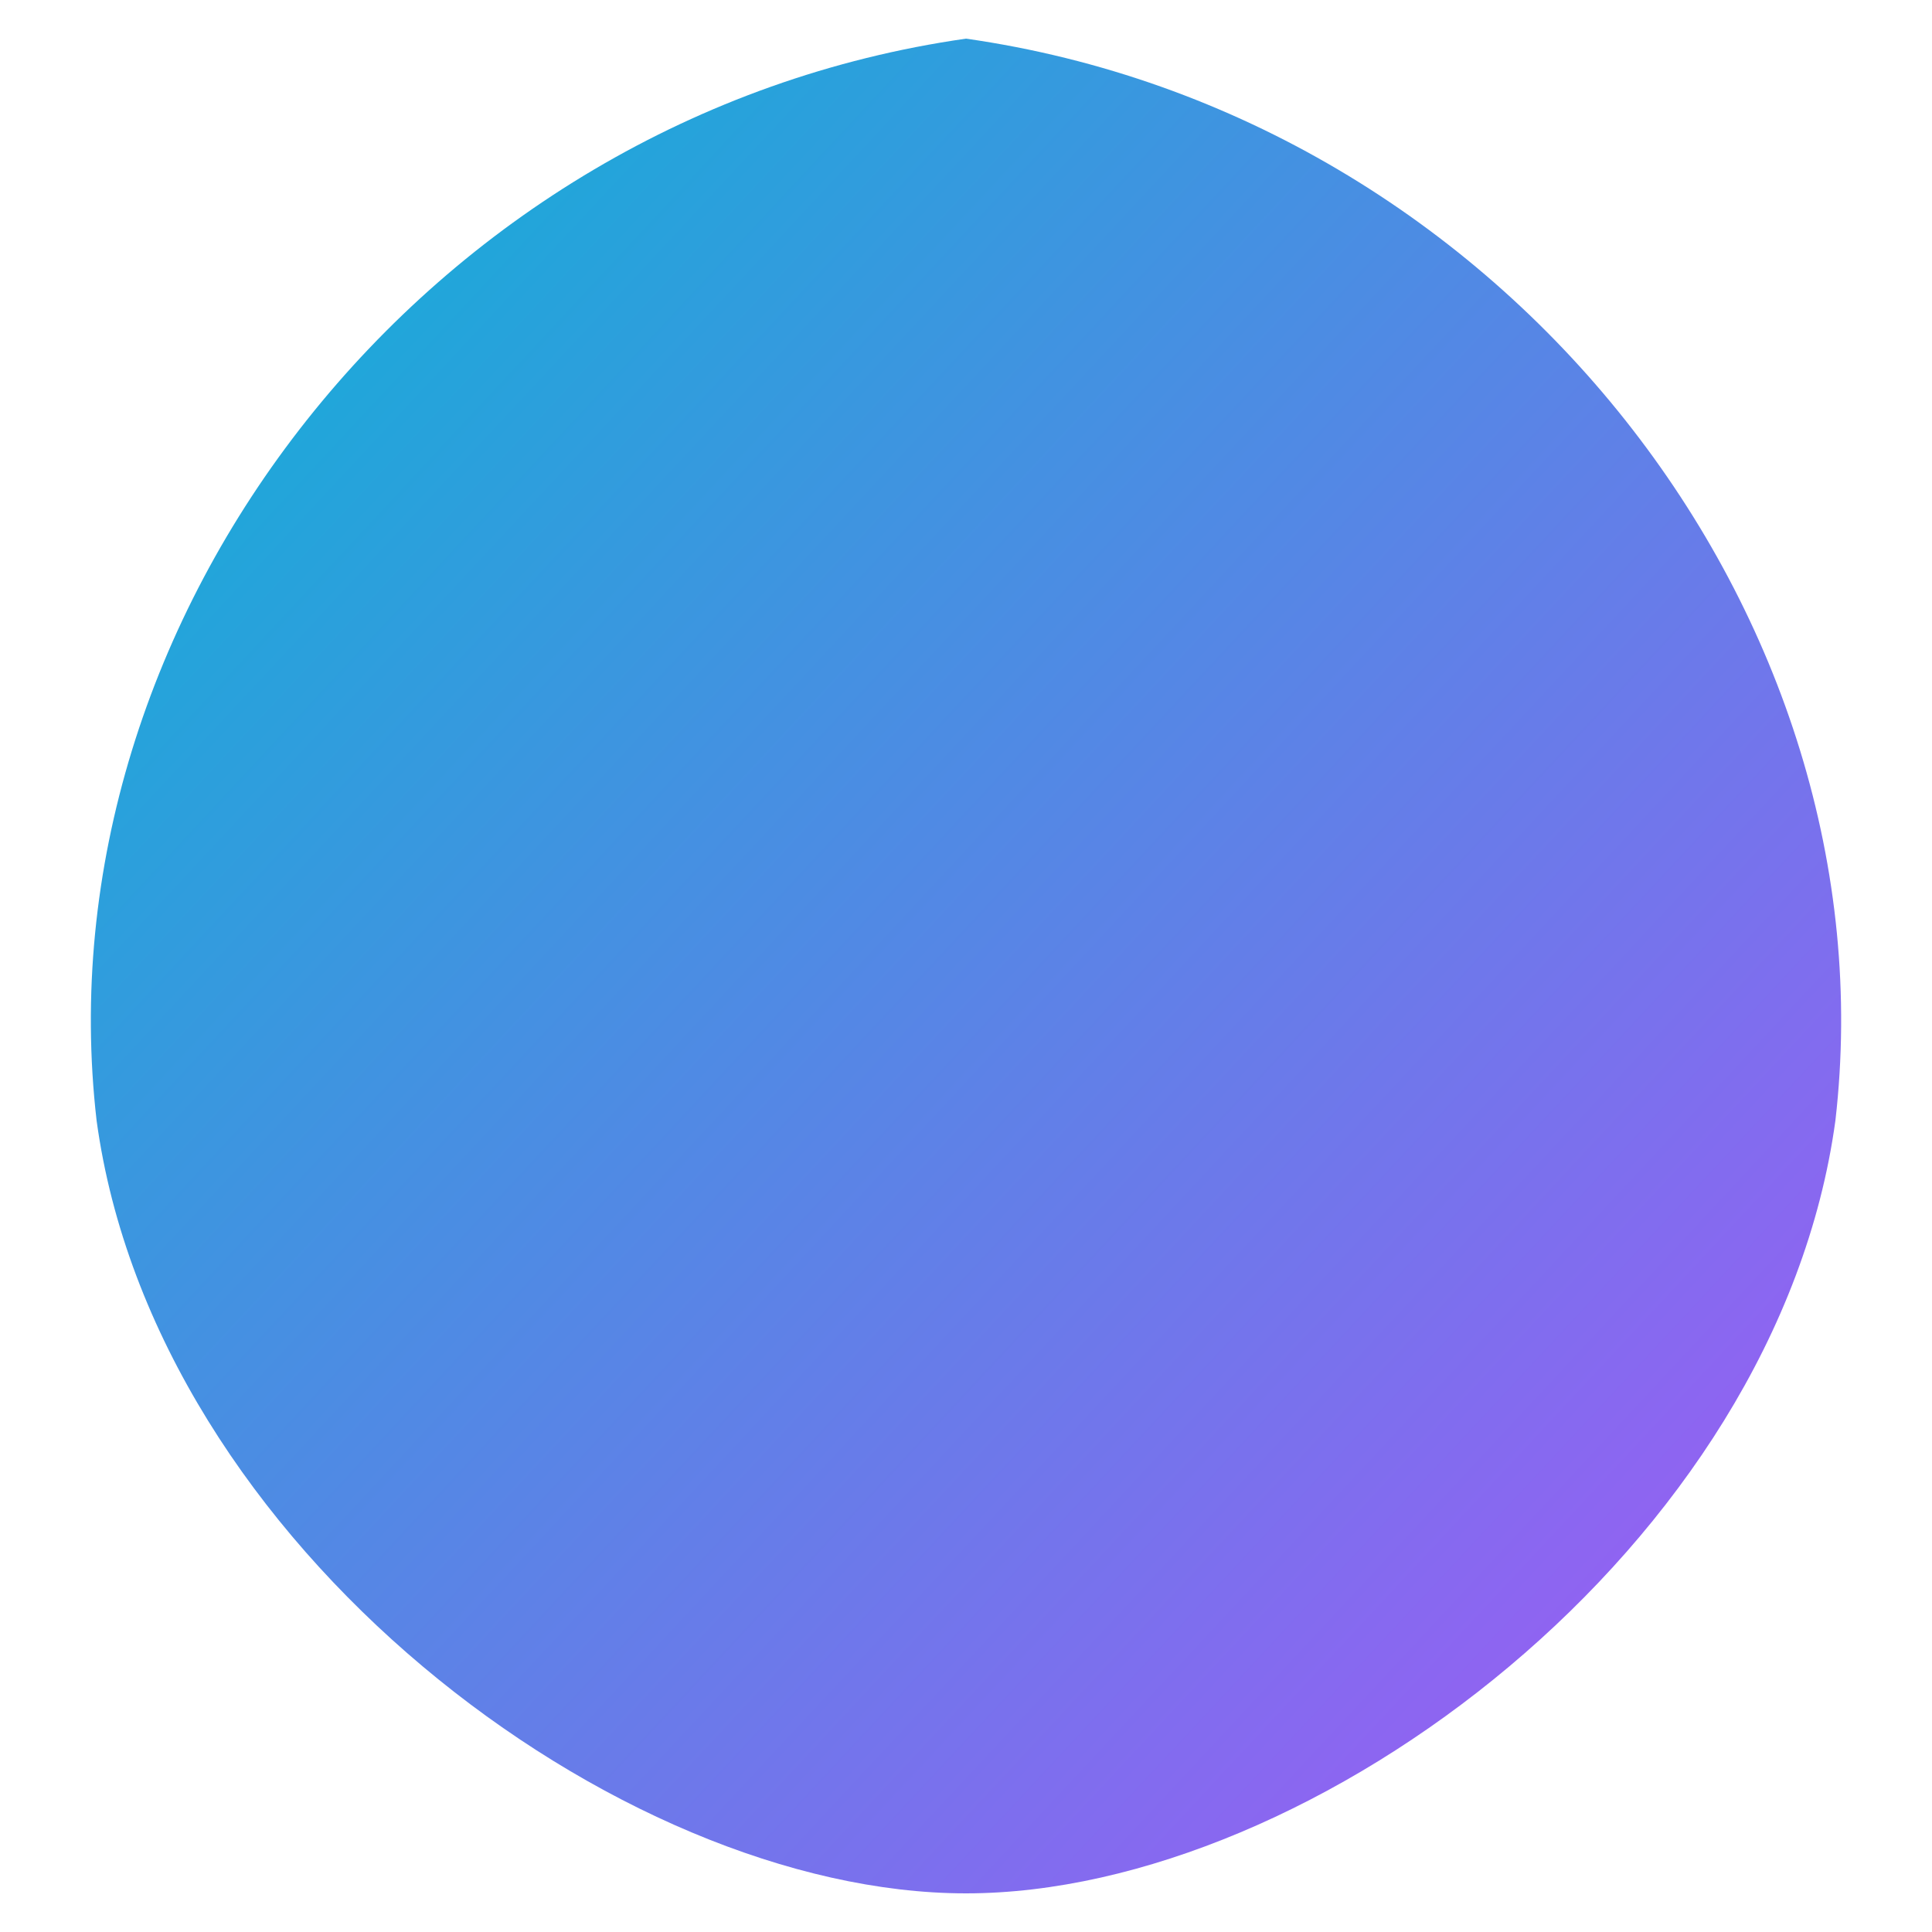
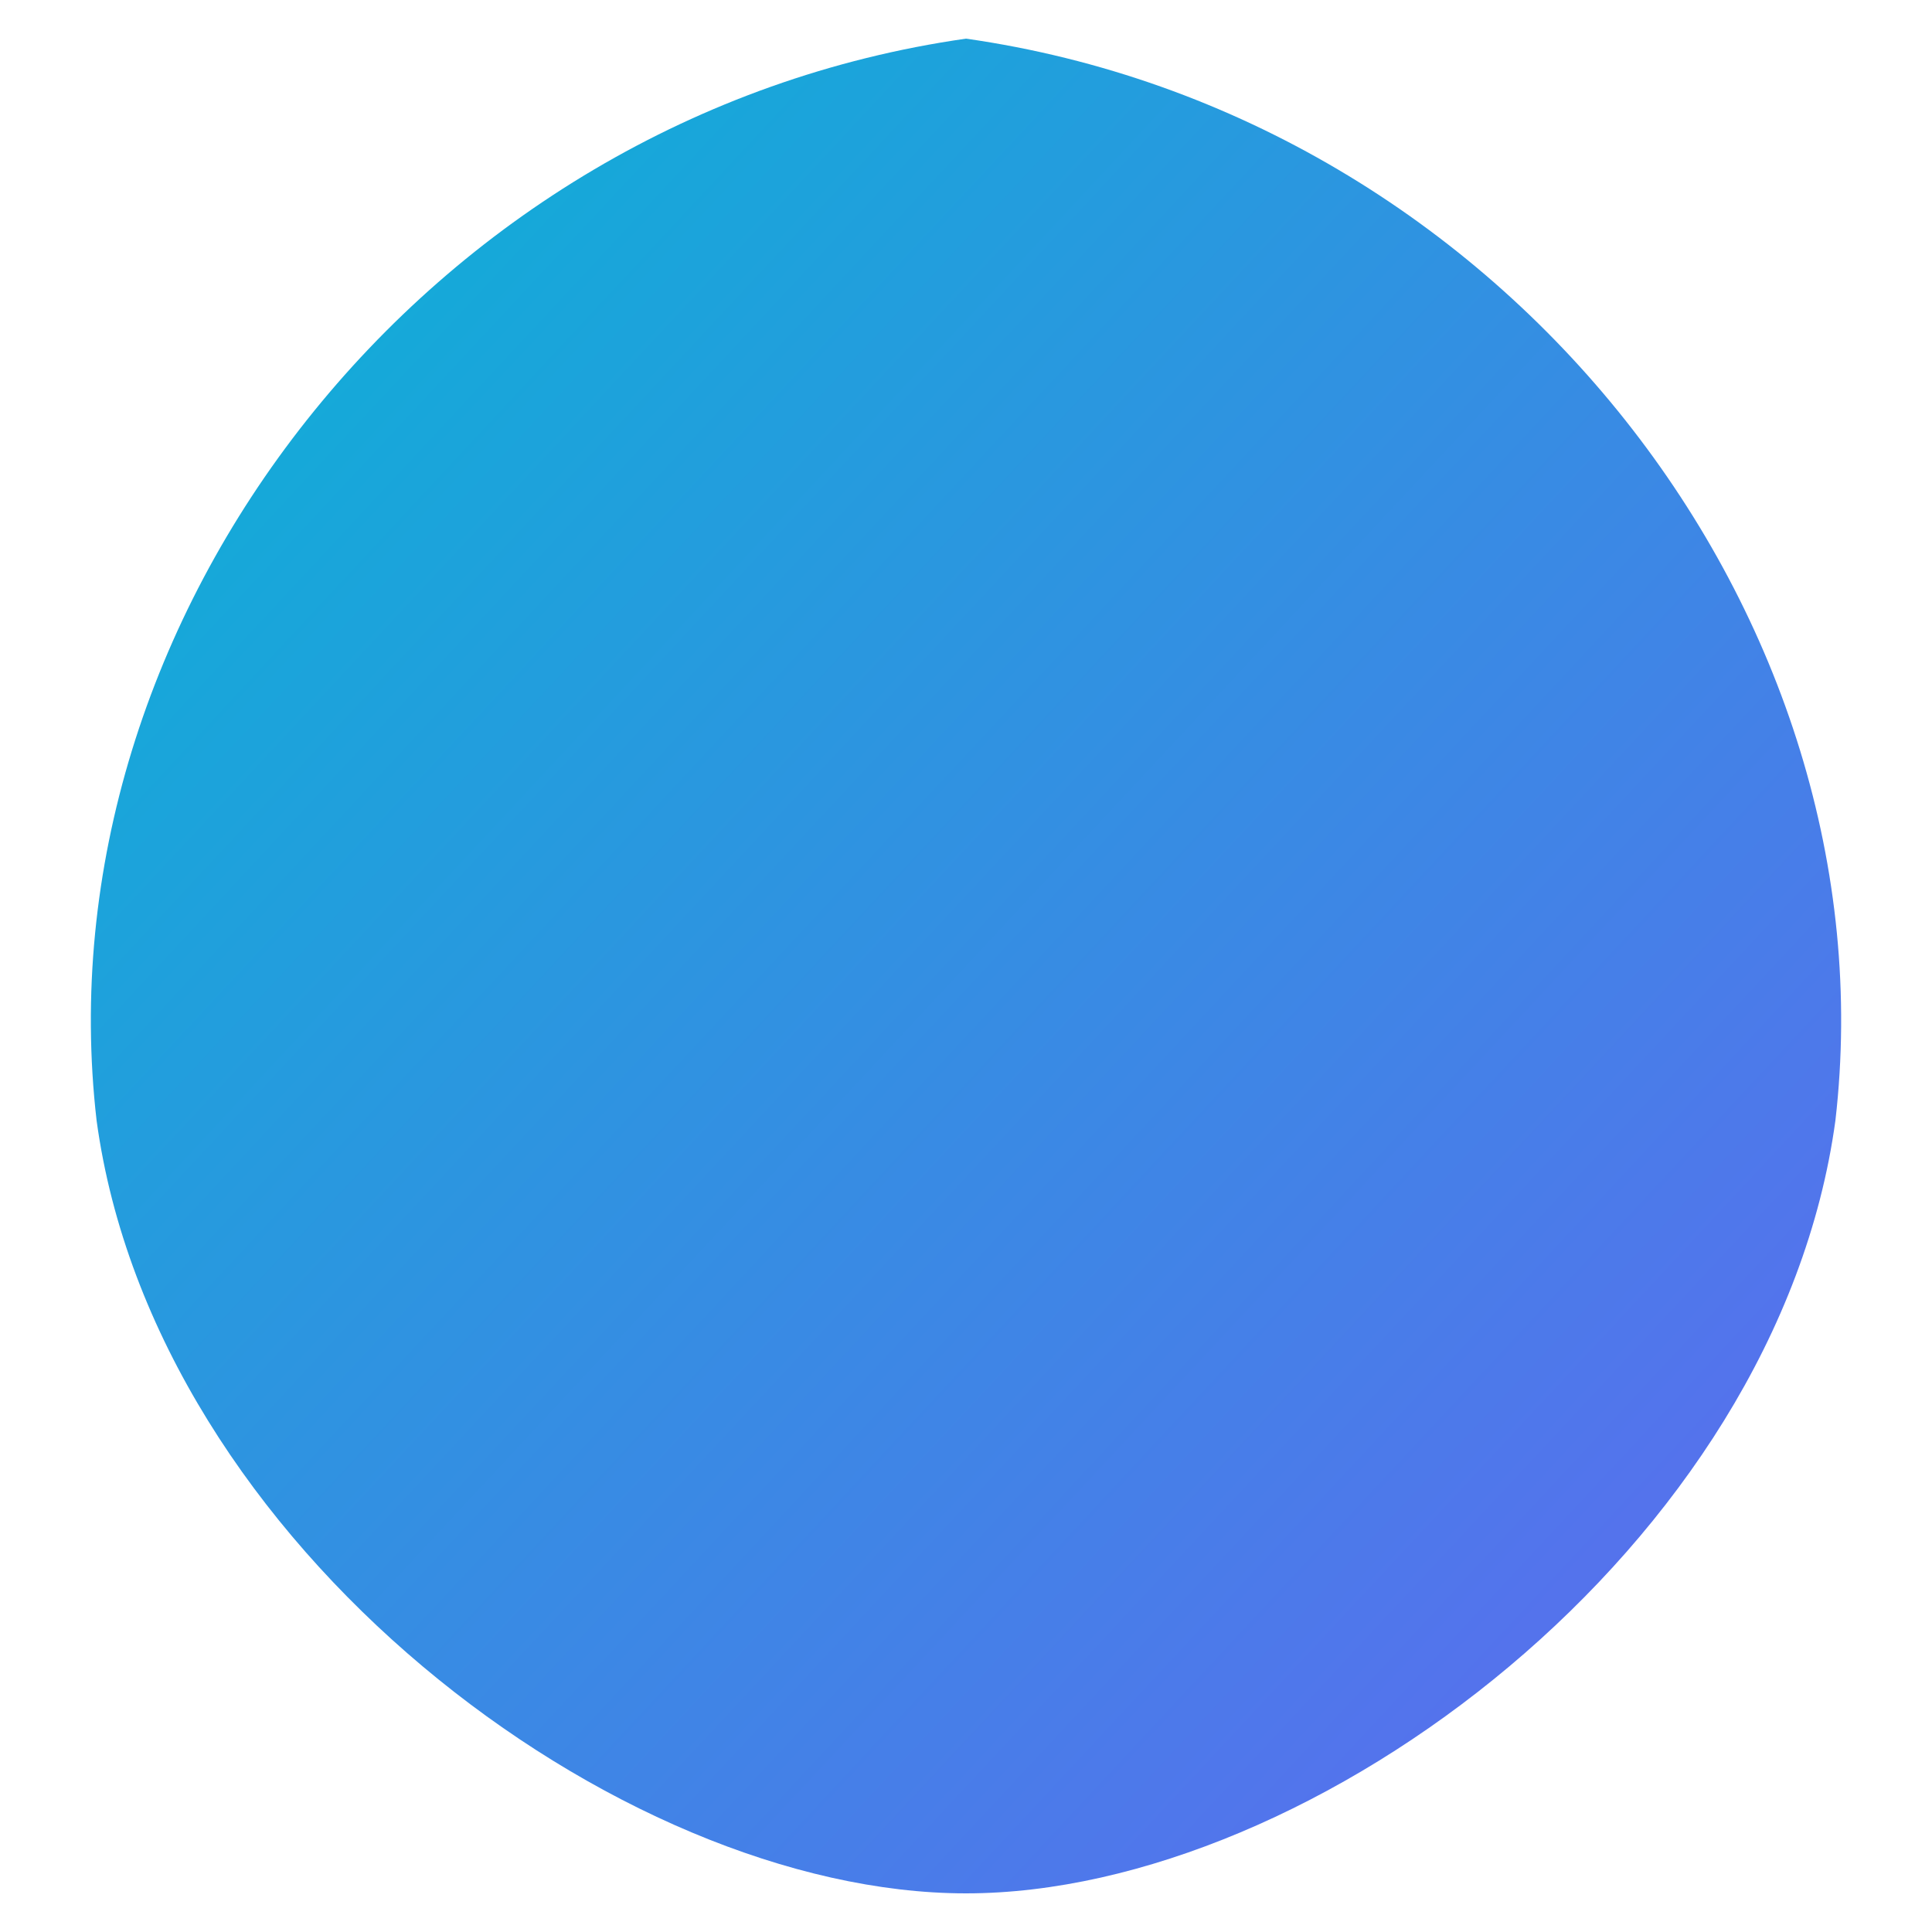
<svg xmlns="http://www.w3.org/2000/svg" viewBox="0 0 32 32" aria-hidden="true">
  <defs>
    <linearGradient id="brain-fill-landing" x1="0%" y1="0%" x2="100%" y2="100%">
      <stop offset="0%" style="stop-color:#06b6d4" />
-       <stop offset="100%" style="stop-color:#a855f7" />
+       <stop offset="100%" style="stop-color:#6366f1" />
    </linearGradient>
  </defs>
  <path fill="url(#brain-fill-landing)" d="M16,0.64 C7.04,1.92 0.64,10.24 1.6,18.56 C2.56,25.6 10.24,31.36 16,31.36 C21.76,31.36 29.44,25.6 30.4,18.56 C31.36,10.24 24.96,1.92 16,0.64 Z" />
</svg>
